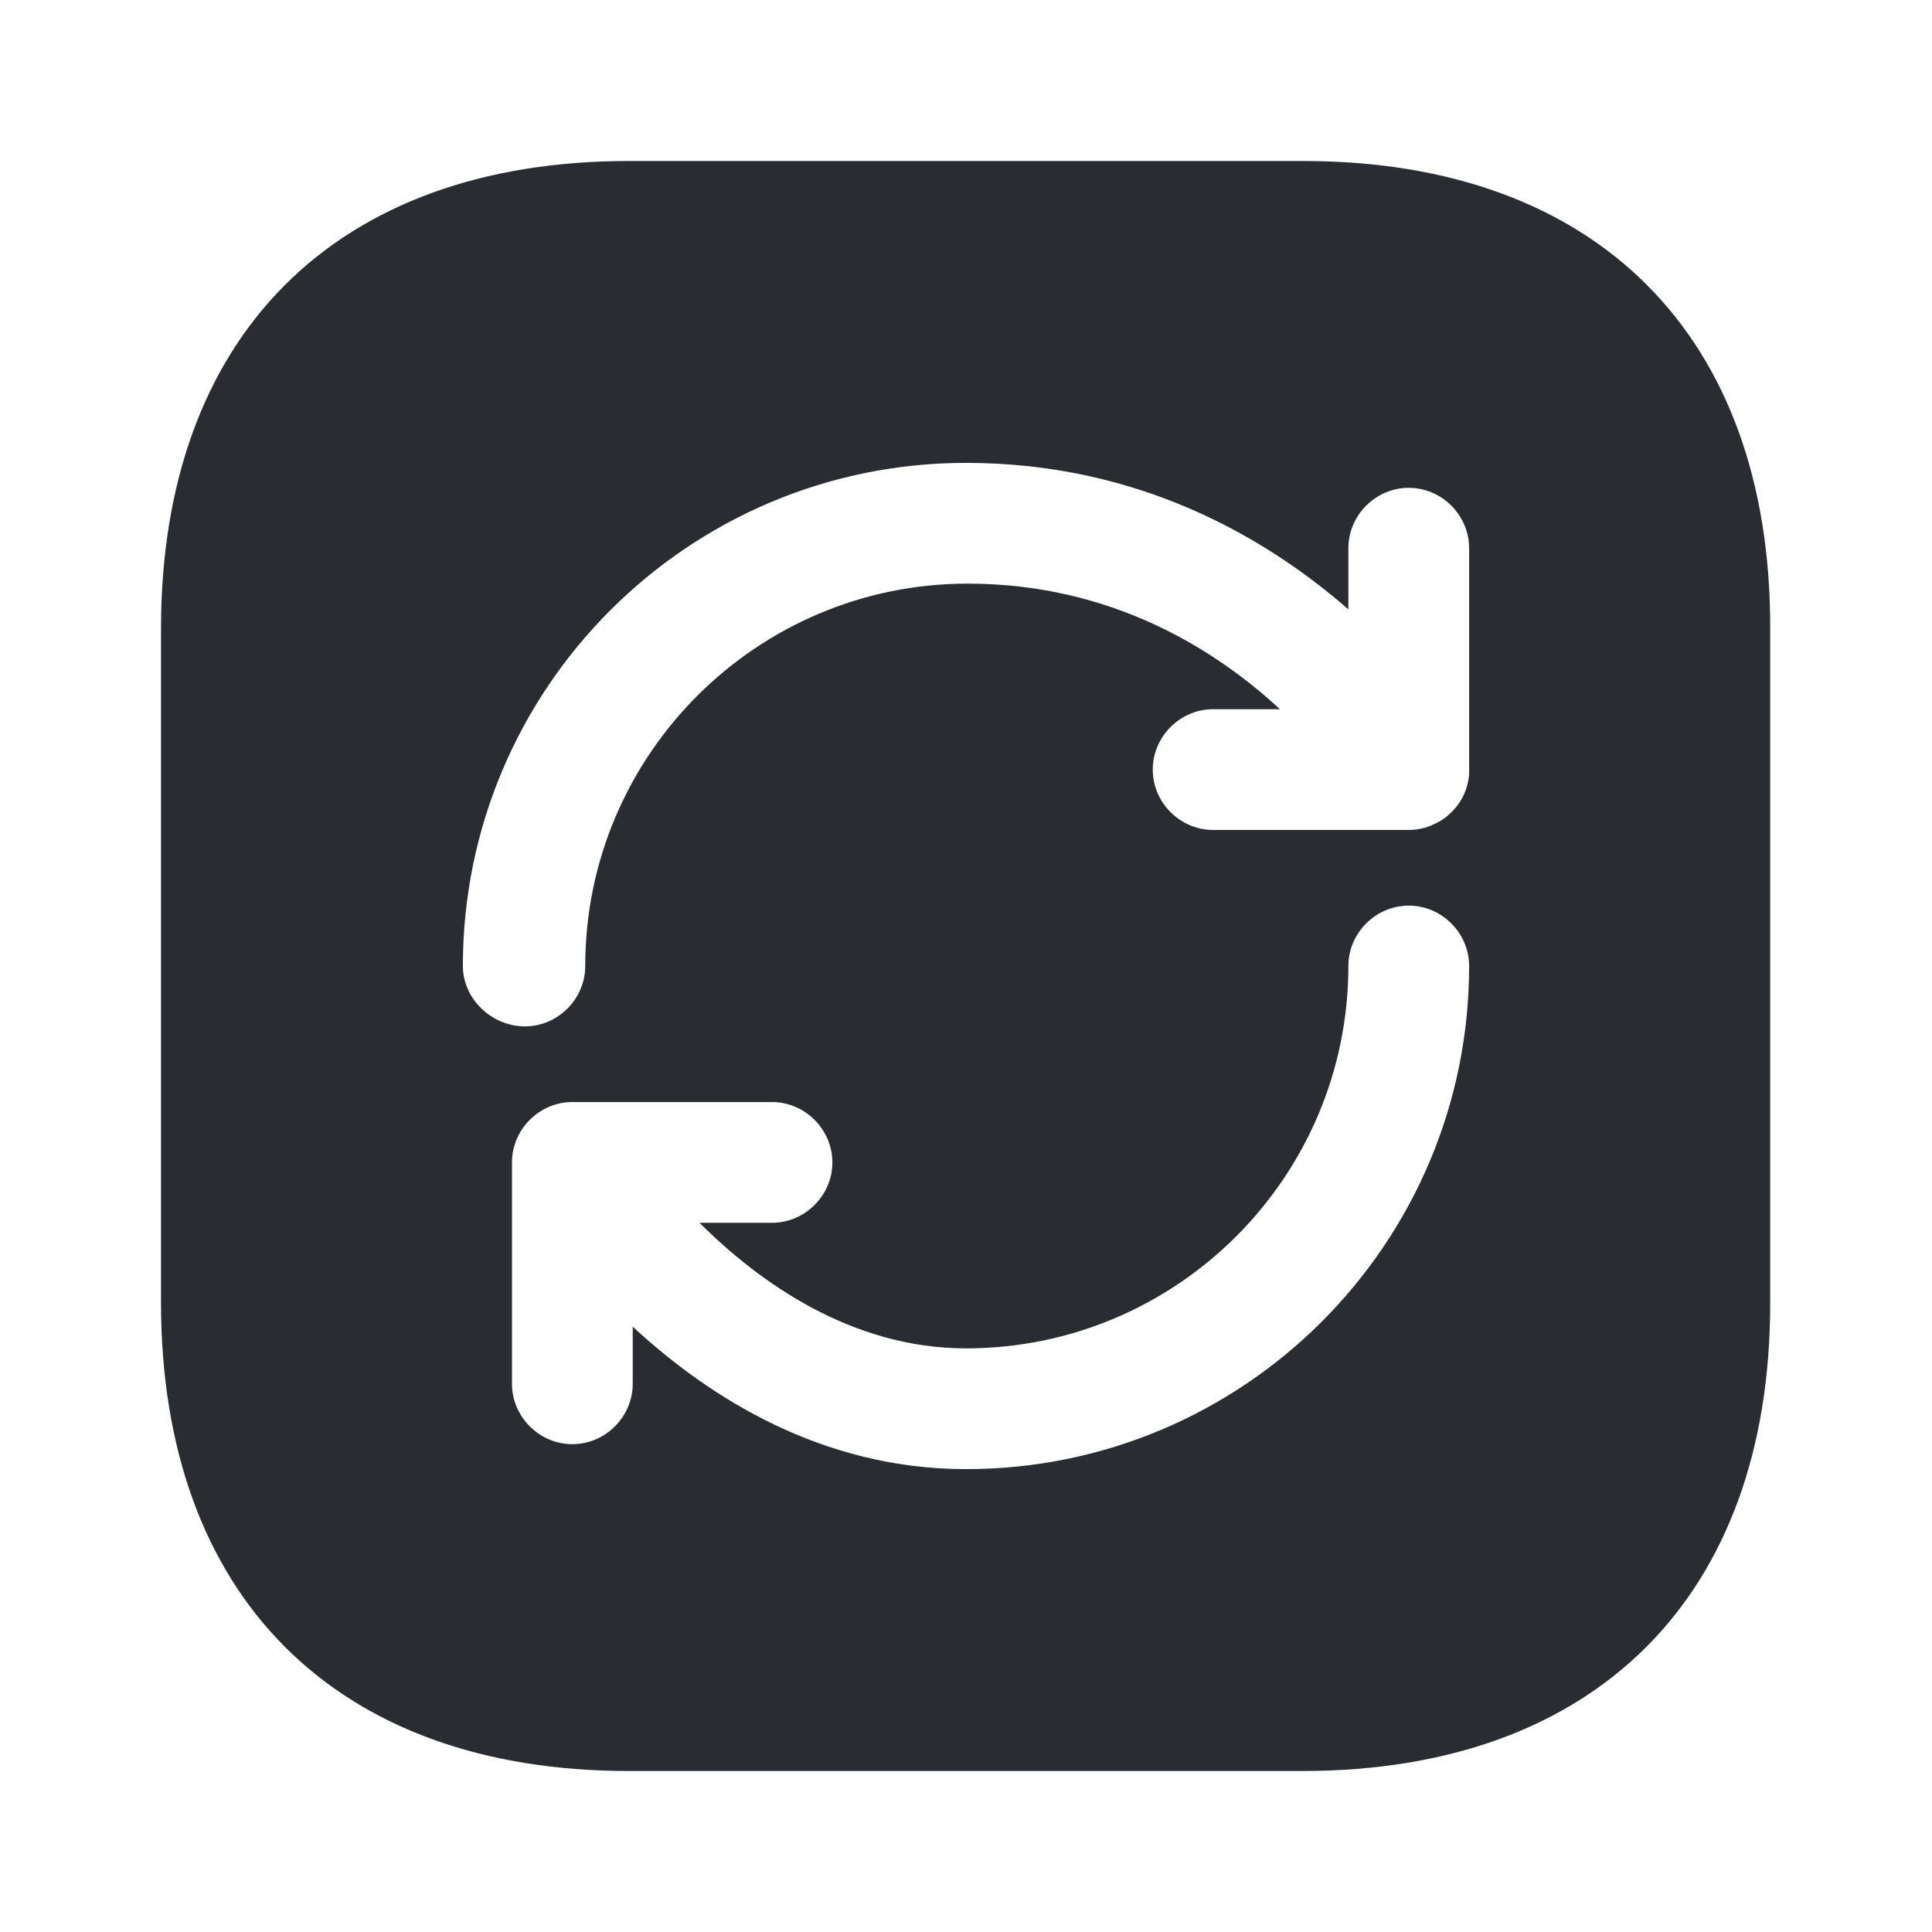
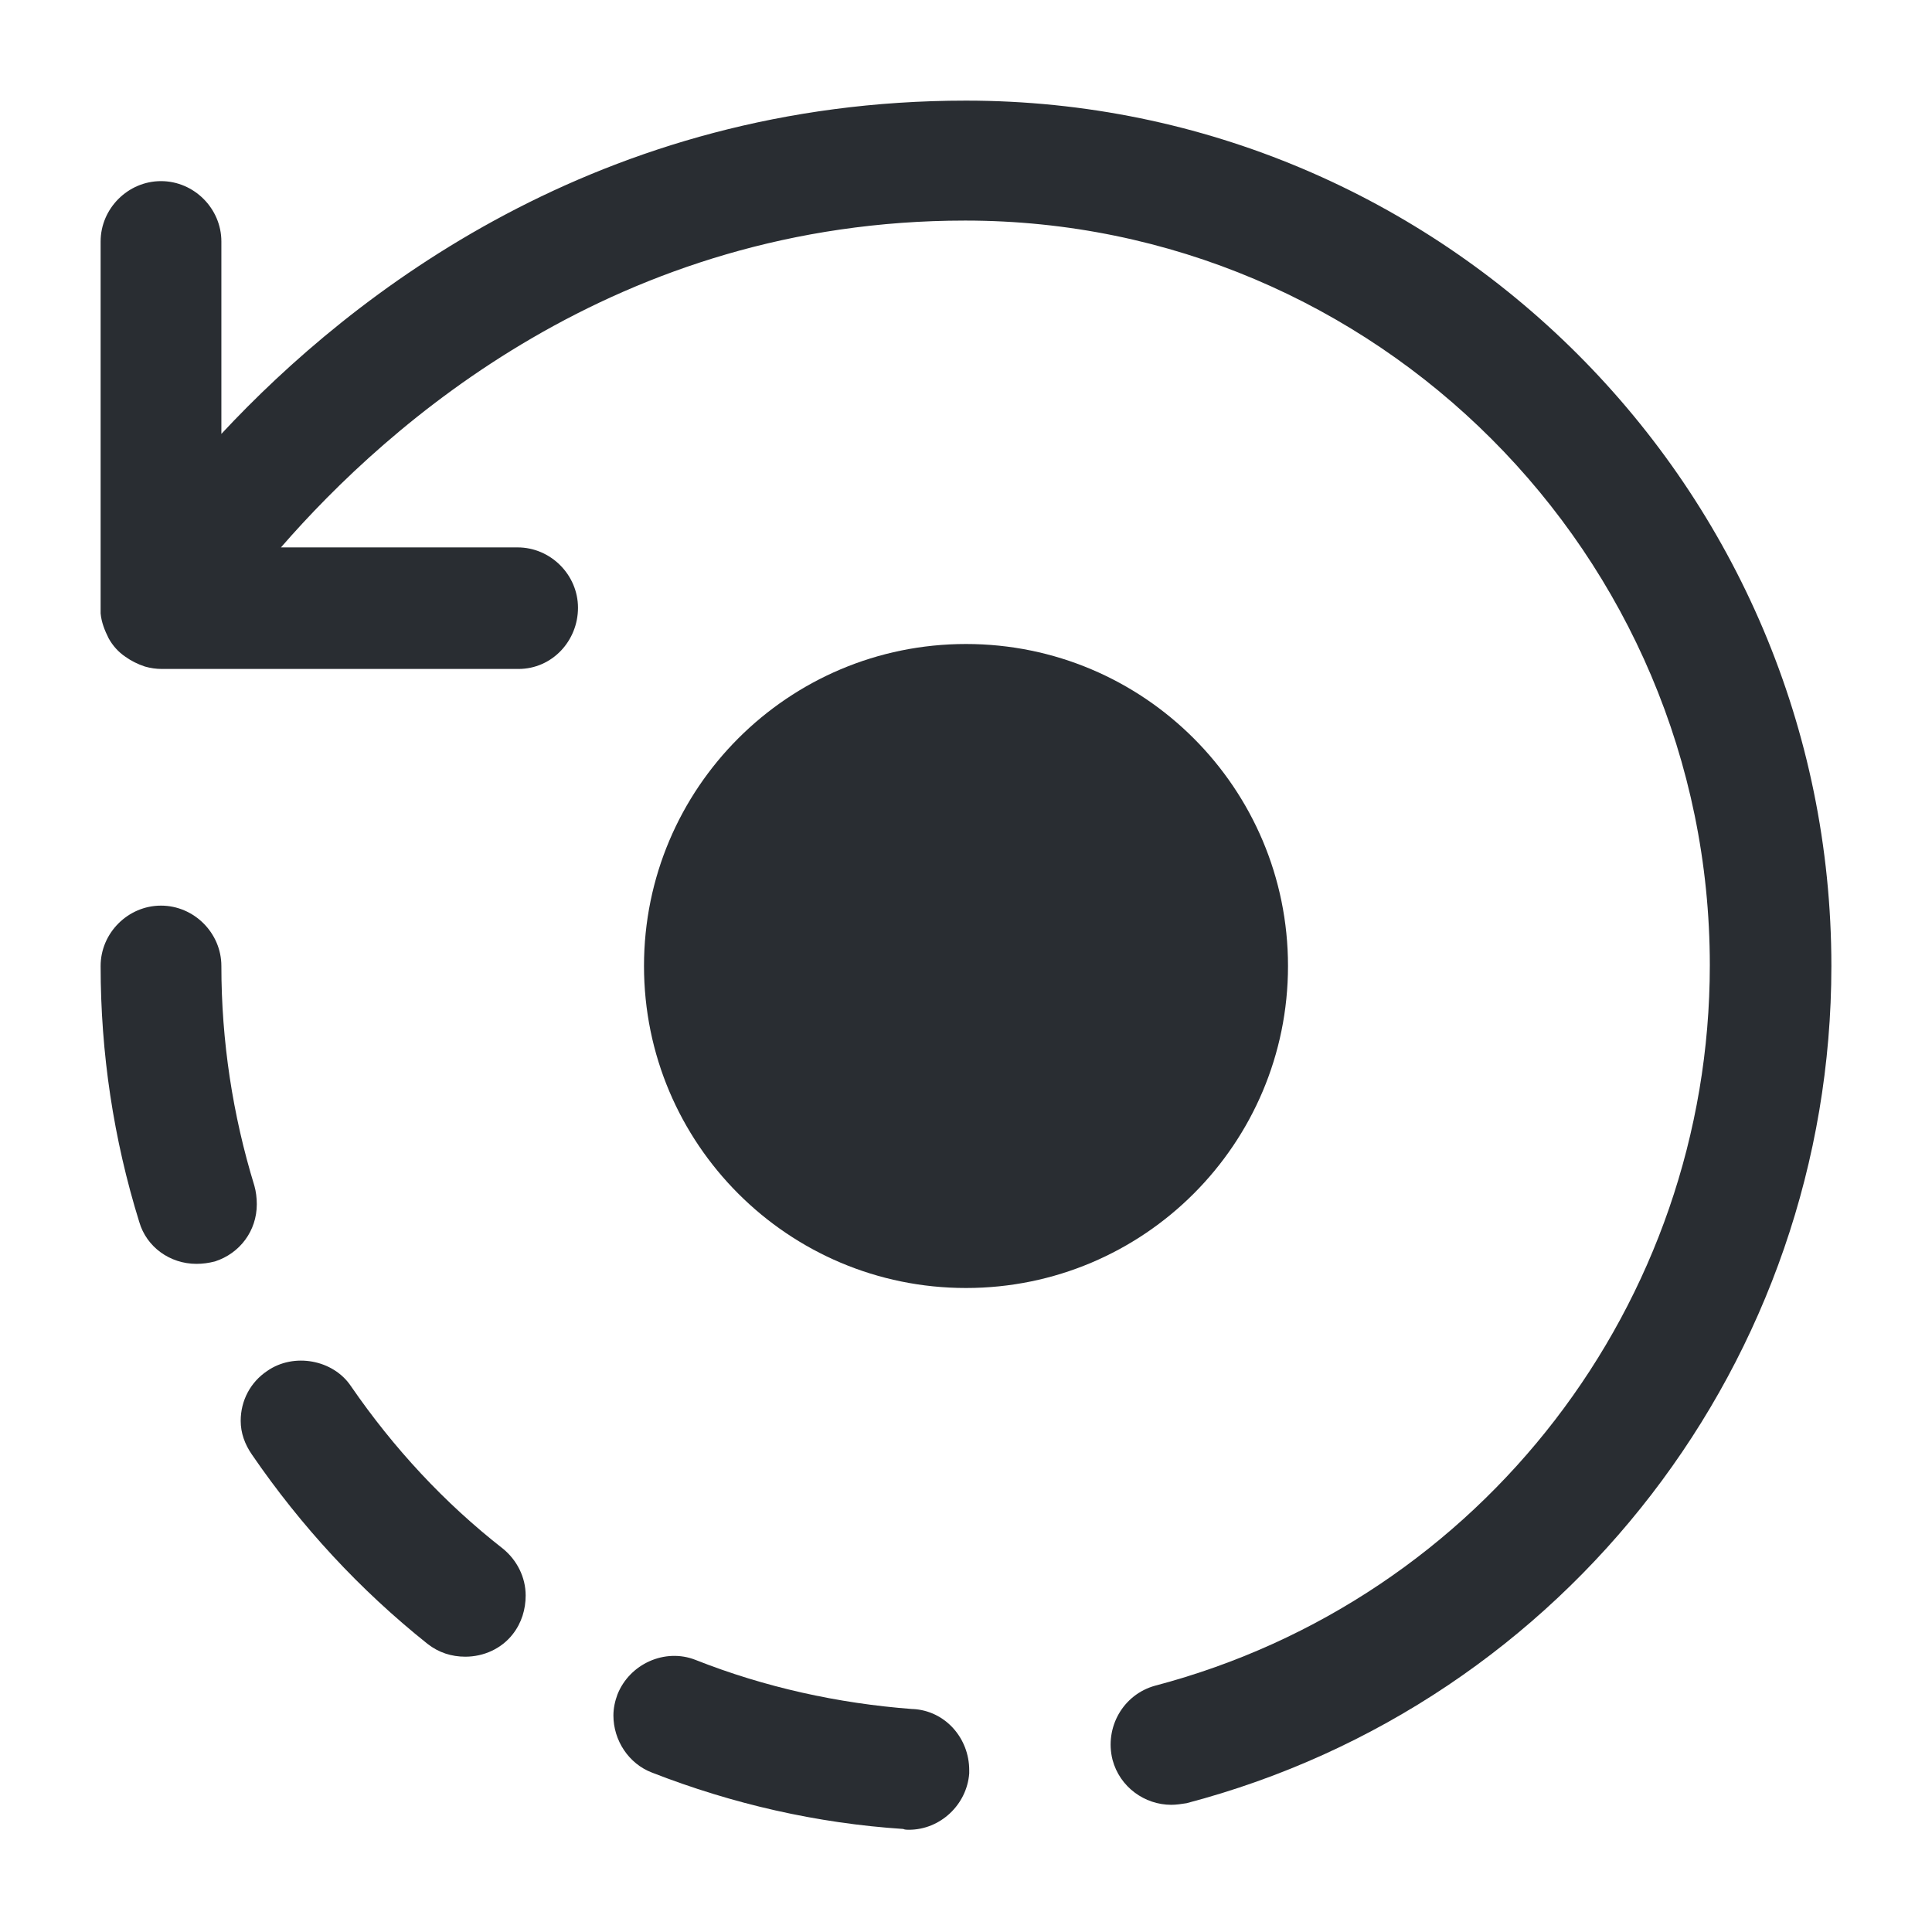
<svg xmlns="http://www.w3.org/2000/svg" width="24" height="24" viewBox="0 0 24 24" fill="none">
-   <path d="M16.19 2H7.81C4.17 2 2 4.17 2 7.81V16.18C2 19.83 4.17 22 7.81 22H16.18C19.82 22 21.99 19.83 21.99 16.19V7.81C22 4.17 19.83 2 16.19 2ZM12 18.25C10.21 18.25 8.81 17.36 7.86 16.48V17.19C7.86 17.6 7.52 17.94 7.11 17.94C6.7 17.94 6.36 17.6 6.36 17.19V14.44C6.36 14.03 6.7 13.69 7.11 13.69H9.59C10 13.69 10.34 14.03 10.34 14.44C10.34 14.85 10 15.19 9.59 15.19H8.69C9.43 15.93 10.58 16.75 12 16.75C14.62 16.75 16.75 14.62 16.75 12C16.75 11.59 17.09 11.25 17.5 11.25C17.91 11.25 18.25 11.59 18.25 12C18.25 15.45 15.45 18.25 12 18.25ZM18.25 9.54C18.25 9.57 18.25 9.6 18.25 9.62C18.24 9.73 18.21 9.83 18.16 9.92C18.11 10.01 18.04 10.09 17.95 10.16C17.88 10.21 17.8 10.25 17.71 10.28C17.64 10.3 17.57 10.31 17.5 10.31H15.07C14.66 10.31 14.32 9.97 14.32 9.56C14.32 9.15 14.66 8.81 15.07 8.81H15.9C15.1 8.07 13.81 7.25 12.02 7.25C9.4 7.25 7.27 9.38 7.27 12C7.27 12.41 6.93 12.75 6.52 12.75C6.11 12.75 5.75 12.41 5.75 12C5.75 8.55 8.55 5.75 12 5.75C14.15 5.75 15.73 6.68 16.75 7.57V6.81C16.75 6.4 17.09 6.06 17.5 6.06C17.91 6.06 18.25 6.4 18.25 6.81V9.54Z" fill="#292D32" />
+   <path d="M14.55 22.42C14.22 22.42 13.91 22.2 13.82 21.86C13.72 21.46 13.95 21.05 14.35 20.94C18.41 19.87 21.24 16.19 21.24 11.99C21.24 6.89 17.09 2.74 11.99 2.74C7.66 2.74 4.82 5.27 3.49 6.8H6.43C6.84 6.8 7.18 7.14 7.18 7.55C7.18 7.96 6.86 8.31 6.44 8.31H2.01C1.94 8.31 1.87 8.3 1.8 8.28C1.71 8.25 1.63 8.21 1.56 8.16C1.47 8.1 1.4 8.02 1.35 7.93C1.3 7.83 1.26 7.73 1.25 7.62C1.25 7.59 1.25 7.57 1.25 7.54V3C1.25 2.59 1.59 2.25 2 2.25C2.41 2.25 2.75 2.59 2.75 3V5.39C4.38 3.64 7.45 1.25 12 1.25C17.93 1.25 22.75 6.07 22.75 12C22.75 16.88 19.46 21.16 14.74 22.4C14.68 22.41 14.61 22.42 14.55 22.42Z" fill="#292D32" />
+   <path d="M11.29 22.73C11.27 22.73 11.24 22.73 11.22 22.72C10.15 22.65 9.1 22.41 8.1 22.02C7.81 21.91 7.62 21.62 7.62 21.31C7.62 21.22 7.64 21.13 7.67 21.05C7.82 20.67 8.26 20.47 8.64 20.62C9.5 20.96 10.41 21.16 11.33 21.23H11.34C11.74 21.25 12.04 21.59 12.04 21.99C12.04 22 12.04 22.02 12.04 22.03C12.01 22.42 11.68 22.73 11.29 22.73ZM5.78 20.58C5.61 20.58 5.45 20.53 5.31 20.42C4.47 19.75 3.74 18.96 3.13 18.07C3.04 17.94 2.99 17.8 2.99 17.65C2.99 17.4 3.11 17.17 3.32 17.03C3.65 16.8 4.14 16.89 4.36 17.22C4.89 17.99 5.52 18.67 6.25 19.24C6.42 19.38 6.53 19.59 6.53 19.82C6.53 19.99 6.48 20.16 6.37 20.3C6.23 20.48 6.01 20.58 5.78 20.58ZM2.44 15.7C2.11 15.7 1.82 15.49 1.73 15.18C1.41 14.15 1.25 13.08 1.25 12C1.25 11.59 1.59 11.25 2 11.25C2.41 11.25 2.75 11.59 2.75 12C2.75 12.93 2.89 13.85 3.16 14.73C3.18 14.8 3.19 14.88 3.19 14.96C3.19 15.29 2.98 15.57 2.67 15.67C2.59 15.69 2.52 15.7 2.44 15.7Z" fill="#292D32" />
+   <path d="M12 16C14.209 16 16 14.209 16 12C16 9.791 14.209 8 12 8C9.791 8 8 9.791 8 12C8 14.209 9.791 16 12 16Z" fill="#292D32" />
</svg>
